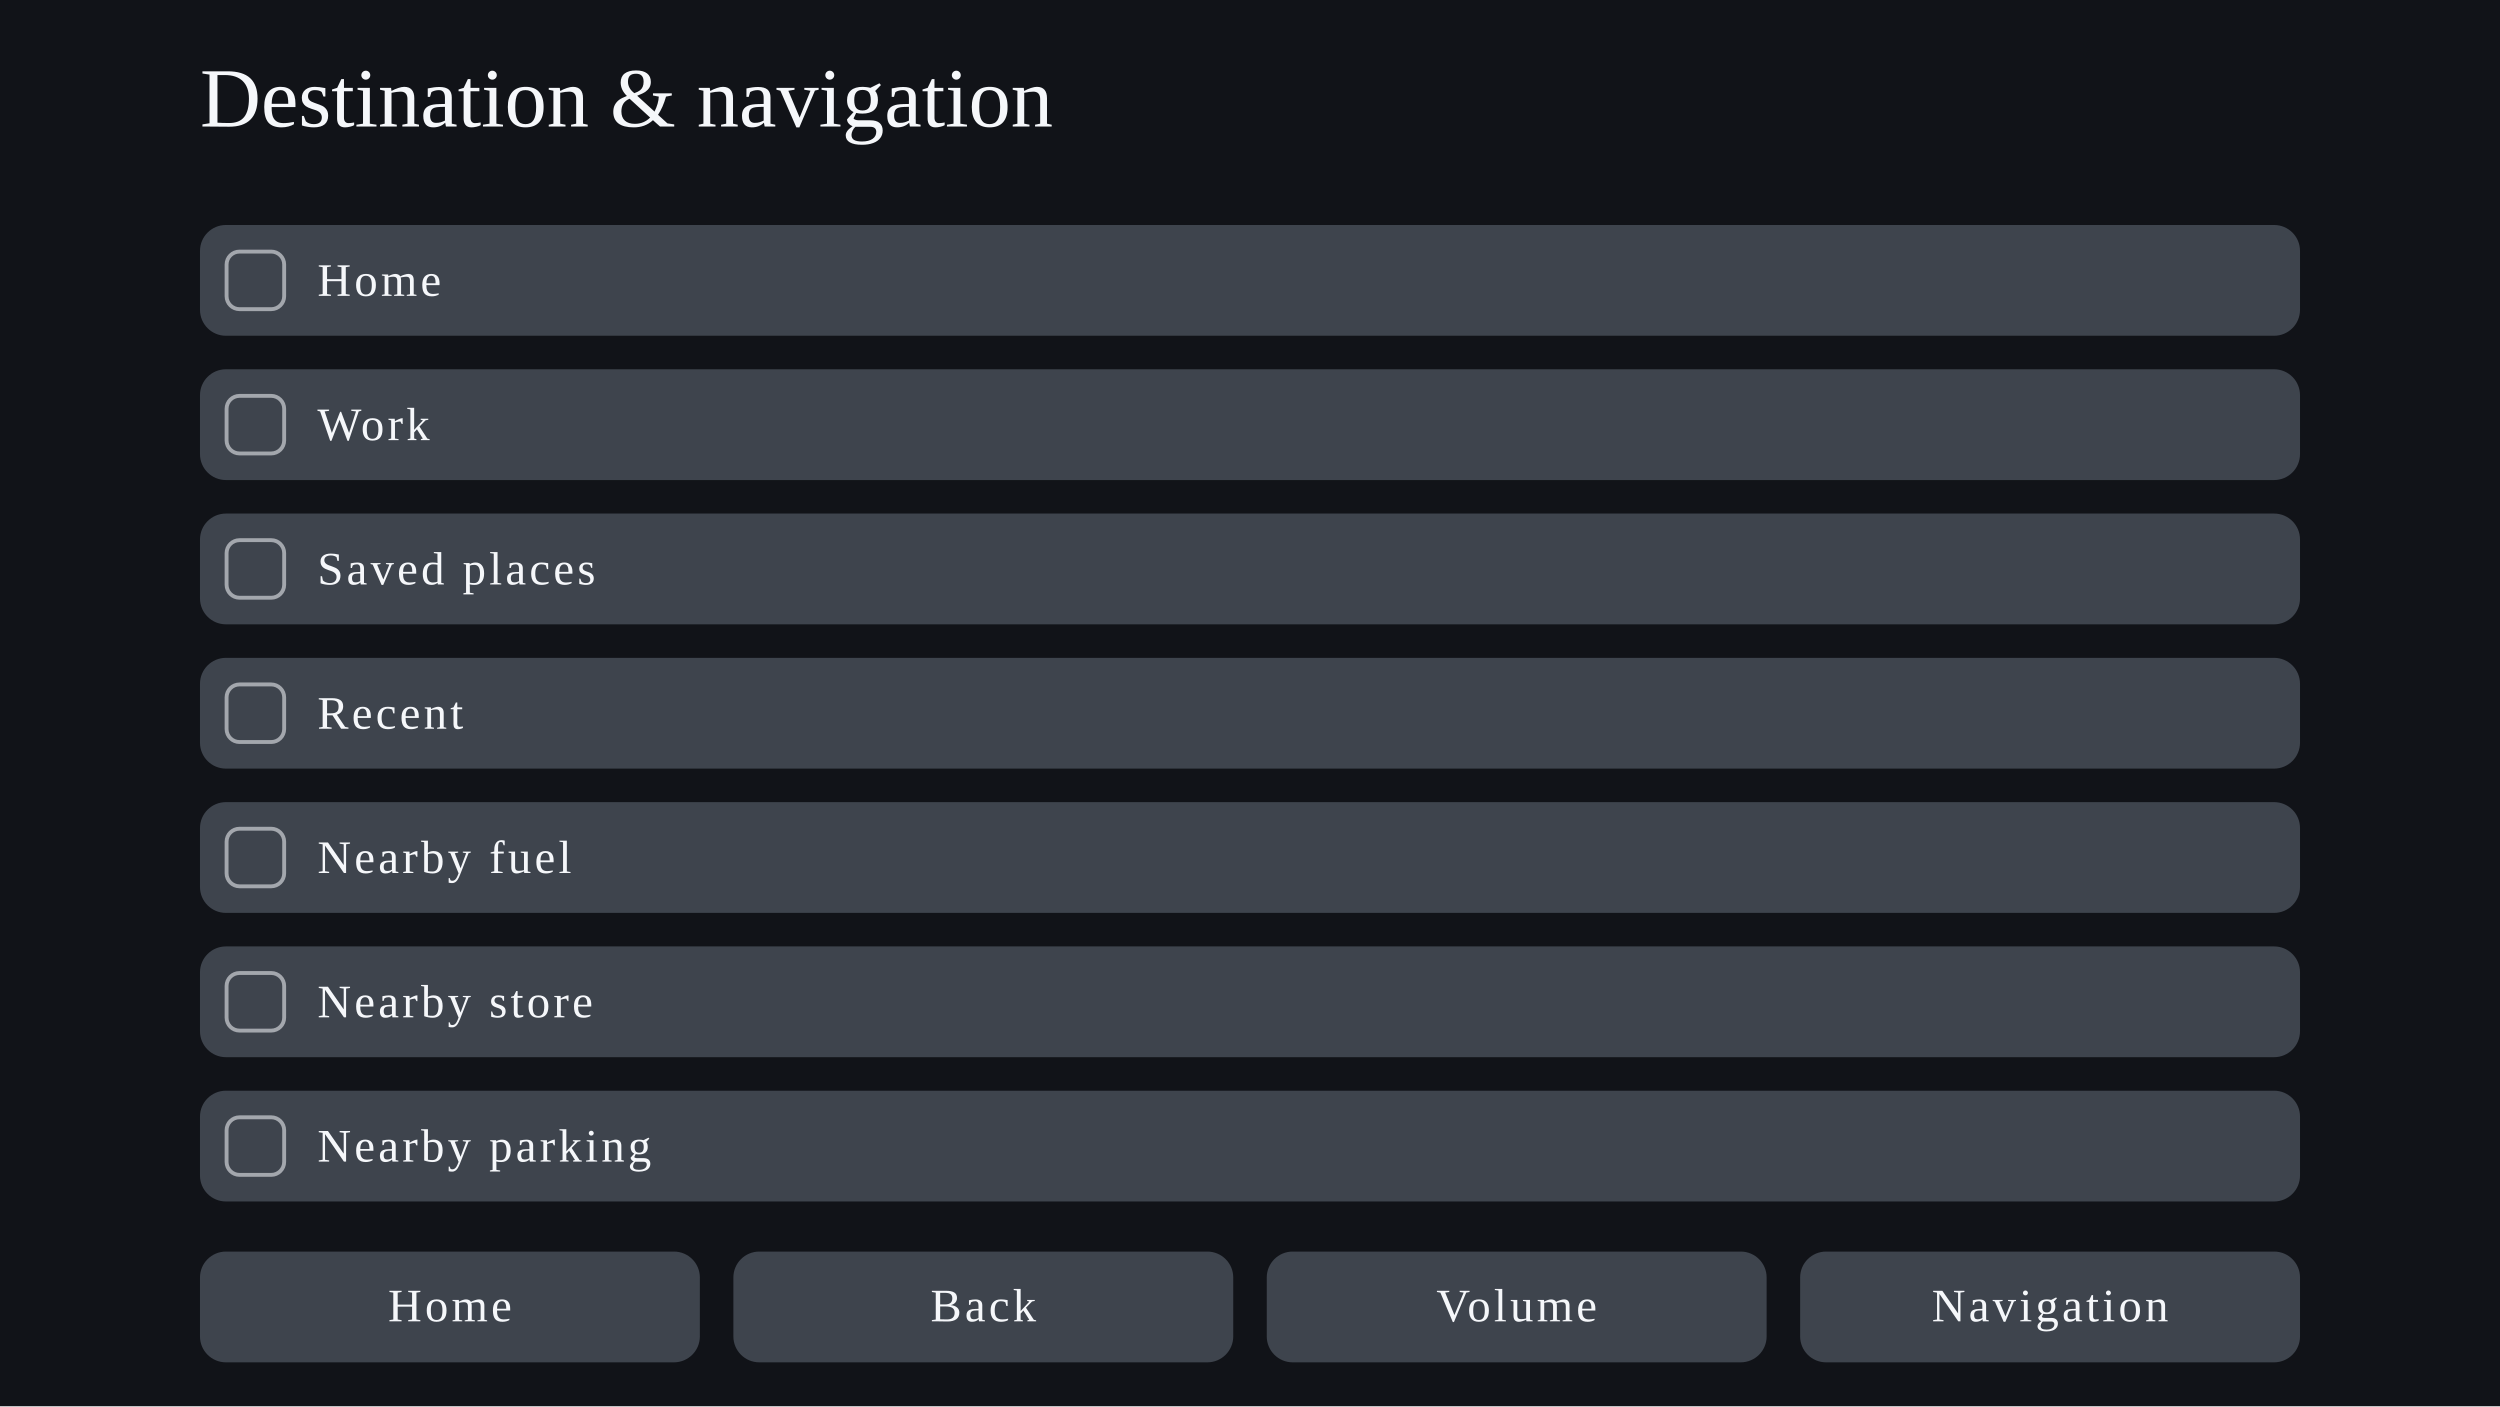
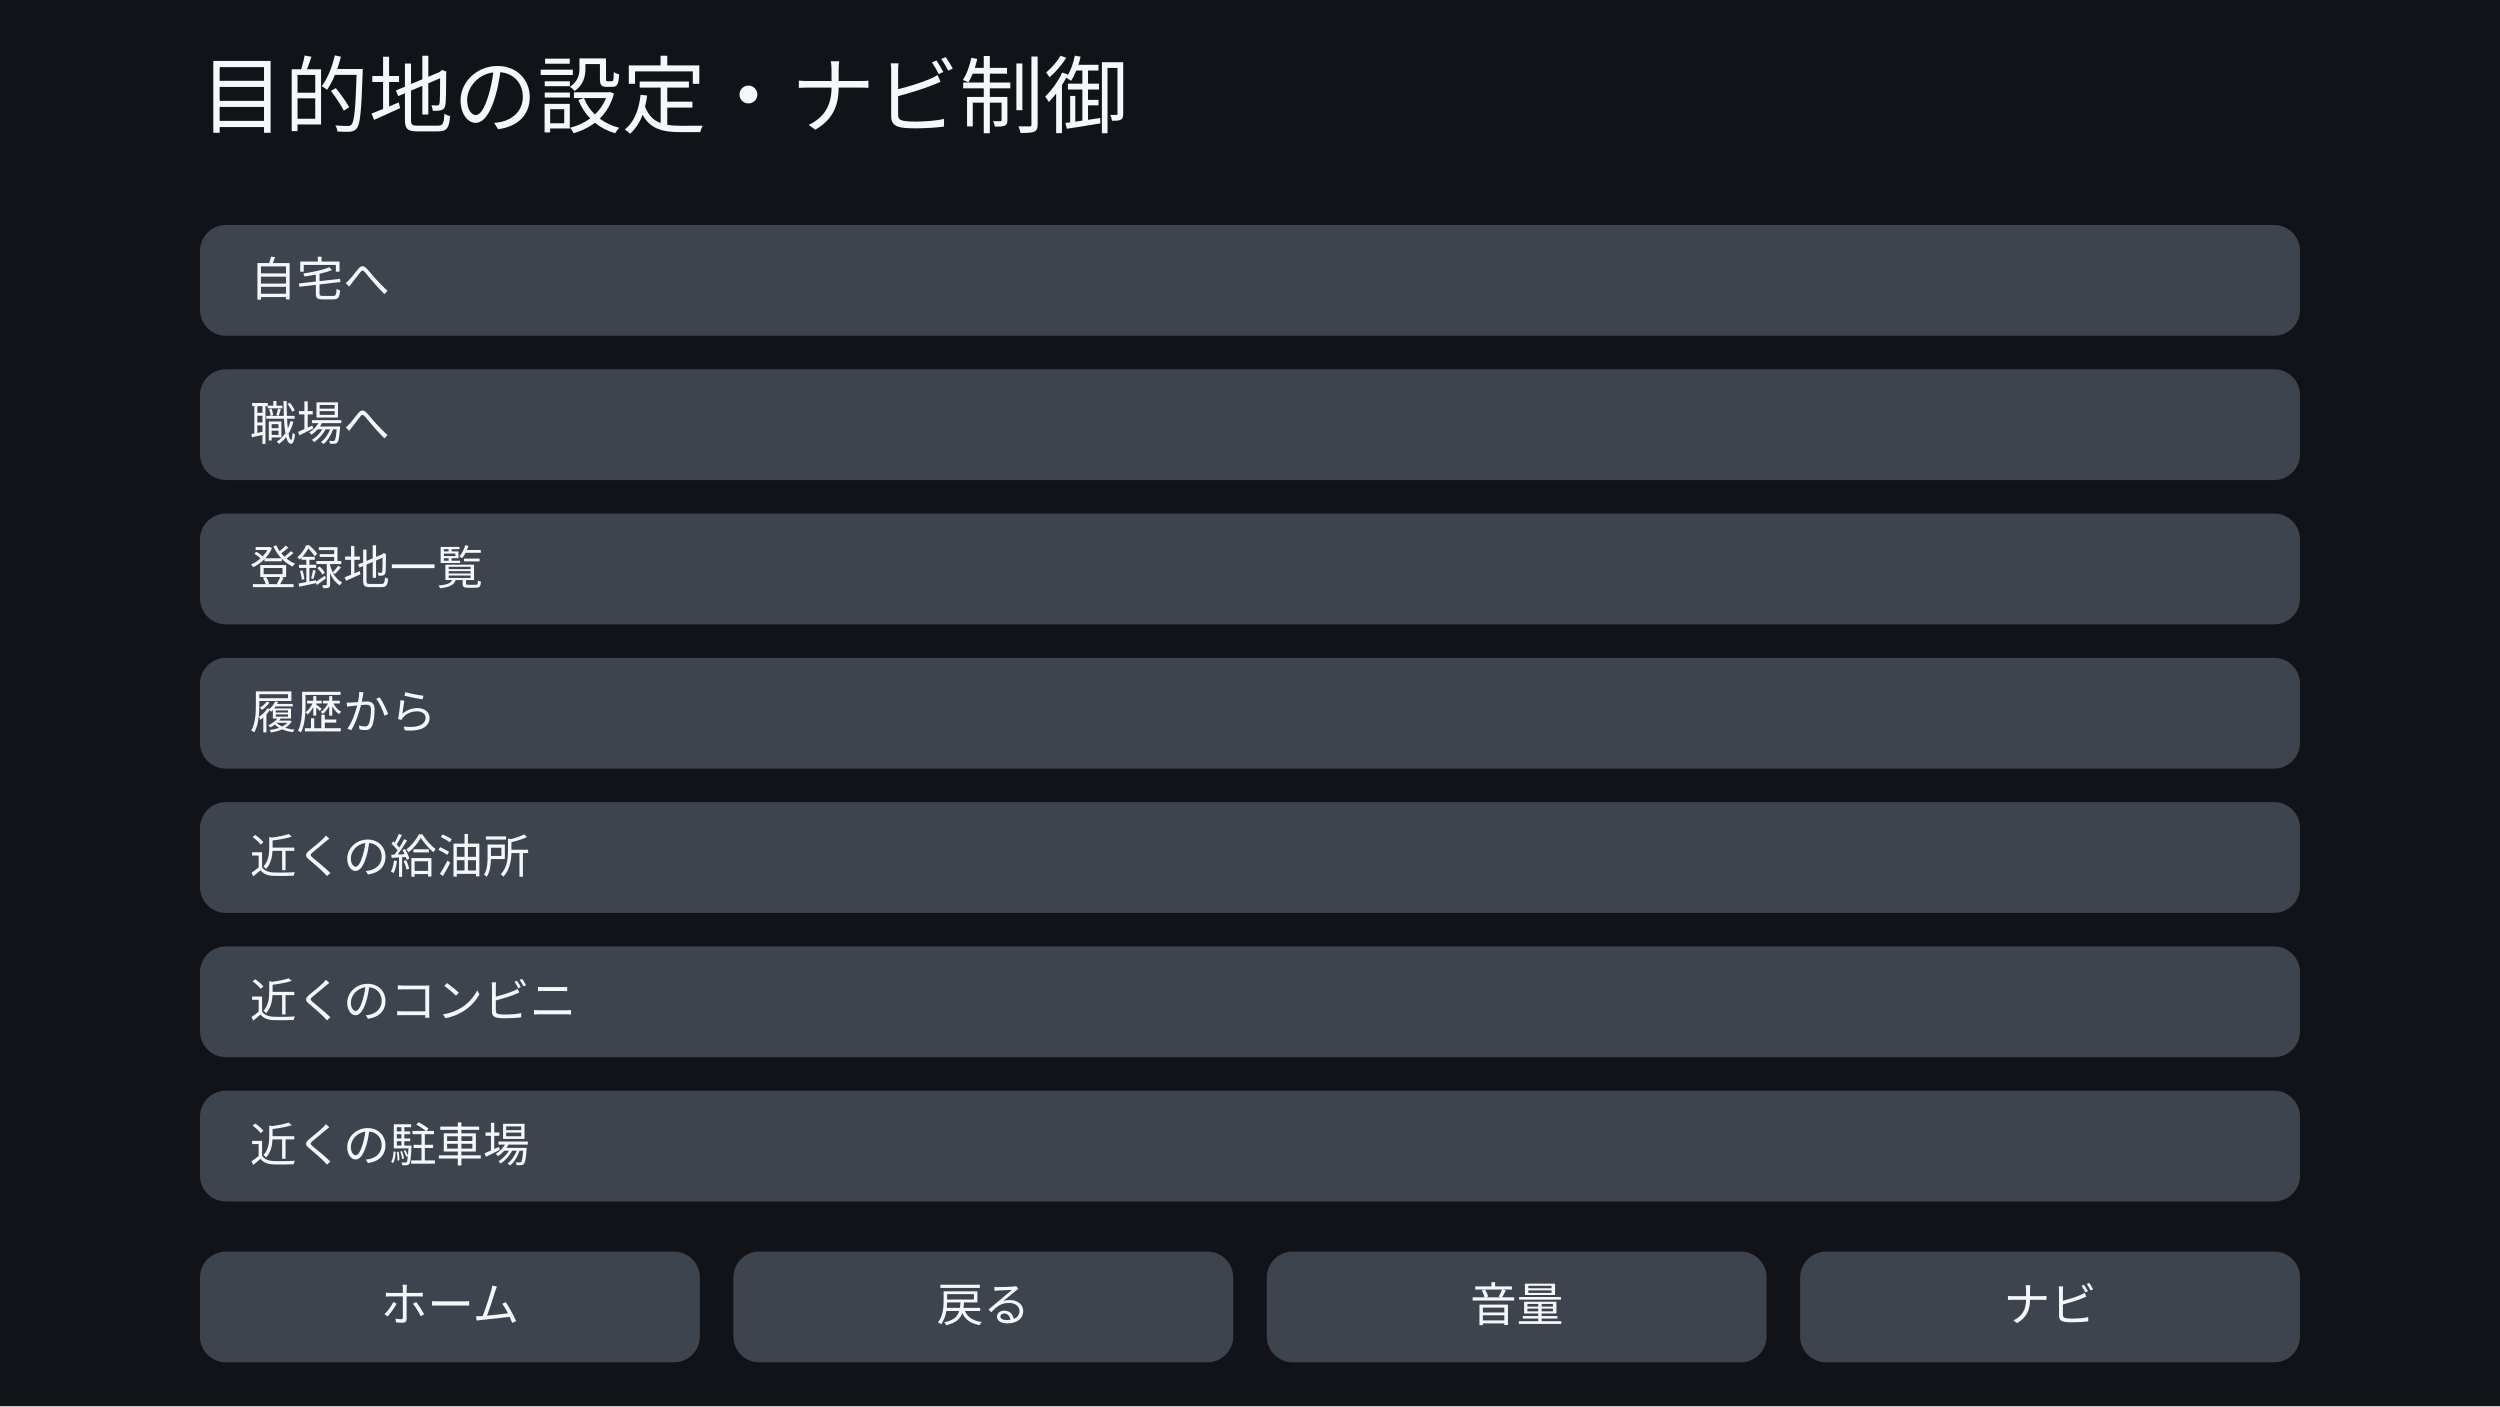
- <svg xmlns="http://www.w3.org/2000/svg" viewBox="0 0 771.91 434.2" role="img">
+ <svg xmlns="http://www.w3.org/2000/svg" viewBox="0 0 771.91 434.2" role="img" font-family="system-ui, sans-serif">
  <g transform="translate(0.0 0)">
    <rect width="771.91" height="434.2" fill="#111318" />
-     <text x="61.753" y="39.078" fill="#F5F7FA" font-size="26.052">Destination &amp; navigation</text>
+     <text x="61.753" y="39.078" fill="#F5F7FA" font-size="26.052">目的地の設定・ナビ制御</text>
    <rect x="61.75" y="69.47" width="648.41" height="34.2" rx="8" fill="#3E444D" />
-     <rect x="69.96" y="77.68" width="17.78" height="17.78" rx="4" fill="none" stroke="#F5F7FA" stroke-width="1.2" stroke-opacity="0.55" />
-     <text x="98.0" y="91.358" fill="#F5F7FA" font-size="14.4" letter-spacing="0.07em">Home</text>
+     <text x="77.14" y="91.358" fill="#F5F7FA" font-size="14.4">自宅へ</text>
    <rect x="61.75" y="114.02" width="648.41" height="34.2" rx="8" fill="#3E444D" />
-     <rect x="69.96" y="122.23" width="17.78" height="17.78" rx="4" fill="none" stroke="#F5F7FA" stroke-width="1.2" stroke-opacity="0.55" />
-     <text x="98.0" y="135.908" fill="#F5F7FA" font-size="14.4" letter-spacing="0.07em">Work</text>
+     <text x="77.14" y="135.908" fill="#F5F7FA" font-size="14.4">職場へ</text>
    <rect x="61.75" y="158.57" width="648.41" height="34.2" rx="8" fill="#3E444D" />
-     <rect x="69.96" y="166.78" width="17.78" height="17.78" rx="4" fill="none" stroke="#F5F7FA" stroke-width="1.2" stroke-opacity="0.55" />
-     <text x="98.0" y="180.458" fill="#F5F7FA" font-size="14.4" letter-spacing="0.07em">Saved places</text>
+     <text x="77.14" y="180.458" fill="#F5F7FA" font-size="14.4">登録地一覧</text>
    <rect x="61.75" y="203.12" width="648.41" height="34.2" rx="8" fill="#3E444D" />
-     <rect x="69.96" y="211.33" width="17.78" height="17.78" rx="4" fill="none" stroke="#F5F7FA" stroke-width="1.2" stroke-opacity="0.55" />
-     <text x="98.0" y="225.008" fill="#F5F7FA" font-size="14.4" letter-spacing="0.07em">Recent</text>
+     <text x="77.14" y="225.008" fill="#F5F7FA" font-size="14.4">履歴から</text>
    <rect x="61.75" y="247.67" width="648.41" height="34.2" rx="8" fill="#3E444D" />
-     <rect x="69.96" y="255.88" width="17.78" height="17.78" rx="4" fill="none" stroke="#F5F7FA" stroke-width="1.2" stroke-opacity="0.55" />
-     <text x="98.0" y="269.558" fill="#F5F7FA" font-size="14.4" letter-spacing="0.07em">Nearby fuel</text>
+     <text x="77.14" y="269.558" fill="#F5F7FA" font-size="14.4">近くの給油所</text>
    <rect x="61.75" y="292.22" width="648.41" height="34.2" rx="8" fill="#3E444D" />
-     <rect x="69.96" y="300.43" width="17.78" height="17.78" rx="4" fill="none" stroke="#F5F7FA" stroke-width="1.2" stroke-opacity="0.55" />
-     <text x="98.0" y="314.108" fill="#F5F7FA" font-size="14.4" letter-spacing="0.07em">Nearby store</text>
+     <text x="77.14" y="314.108" fill="#F5F7FA" font-size="14.4">近くのコンビニ</text>
    <rect x="61.75" y="336.77" width="648.41" height="34.2" rx="8" fill="#3E444D" />
-     <rect x="69.96" y="344.98" width="17.78" height="17.78" rx="4" fill="none" stroke="#F5F7FA" stroke-width="1.2" stroke-opacity="0.55" />
-     <text x="98.0" y="358.658" fill="#F5F7FA" font-size="14.4" letter-spacing="0.07em">Nearby parking</text>
+     <text x="77.14" y="358.658" fill="#F5F7FA" font-size="14.4">近くの駐車場</text>
    <rect x="61.75" y="386.44" width="154.34" height="34.2" rx="8" fill="#3E444D" />
-     <text x="138.92" y="407.986" text-anchor="middle" fill="#F5F7FA" font-size="14.4" letter-spacing="0.07em">Home</text>
+     <text x="138.92" y="407.986" text-anchor="middle" fill="#F5F7FA" font-size="14.4">ホーム</text>
    <rect x="226.44" y="386.44" width="154.34" height="34.2" rx="8" fill="#3E444D" />
-     <text x="303.61" y="407.986" text-anchor="middle" fill="#F5F7FA" font-size="14.4" letter-spacing="0.07em">Back</text>
+     <text x="303.61" y="407.986" text-anchor="middle" fill="#F5F7FA" font-size="14.4">戻る</text>
    <rect x="391.13" y="386.44" width="154.34" height="34.2" rx="8" fill="#3E444D" />
-     <text x="468.3" y="407.986" text-anchor="middle" fill="#F5F7FA" font-size="14.4" letter-spacing="0.07em">Volume</text>
+     <text x="468.3" y="407.986" text-anchor="middle" fill="#F5F7FA" font-size="14.4">音量</text>
    <rect x="555.82" y="386.44" width="154.34" height="34.2" rx="8" fill="#3E444D" />
-     <text x="632.99" y="407.986" text-anchor="middle" fill="#F5F7FA" font-size="14.4" letter-spacing="0.07em">Navigation</text>
+     <text x="632.99" y="407.986" text-anchor="middle" fill="#F5F7FA" font-size="14.4">ナビ</text>
  </g>
</svg>
